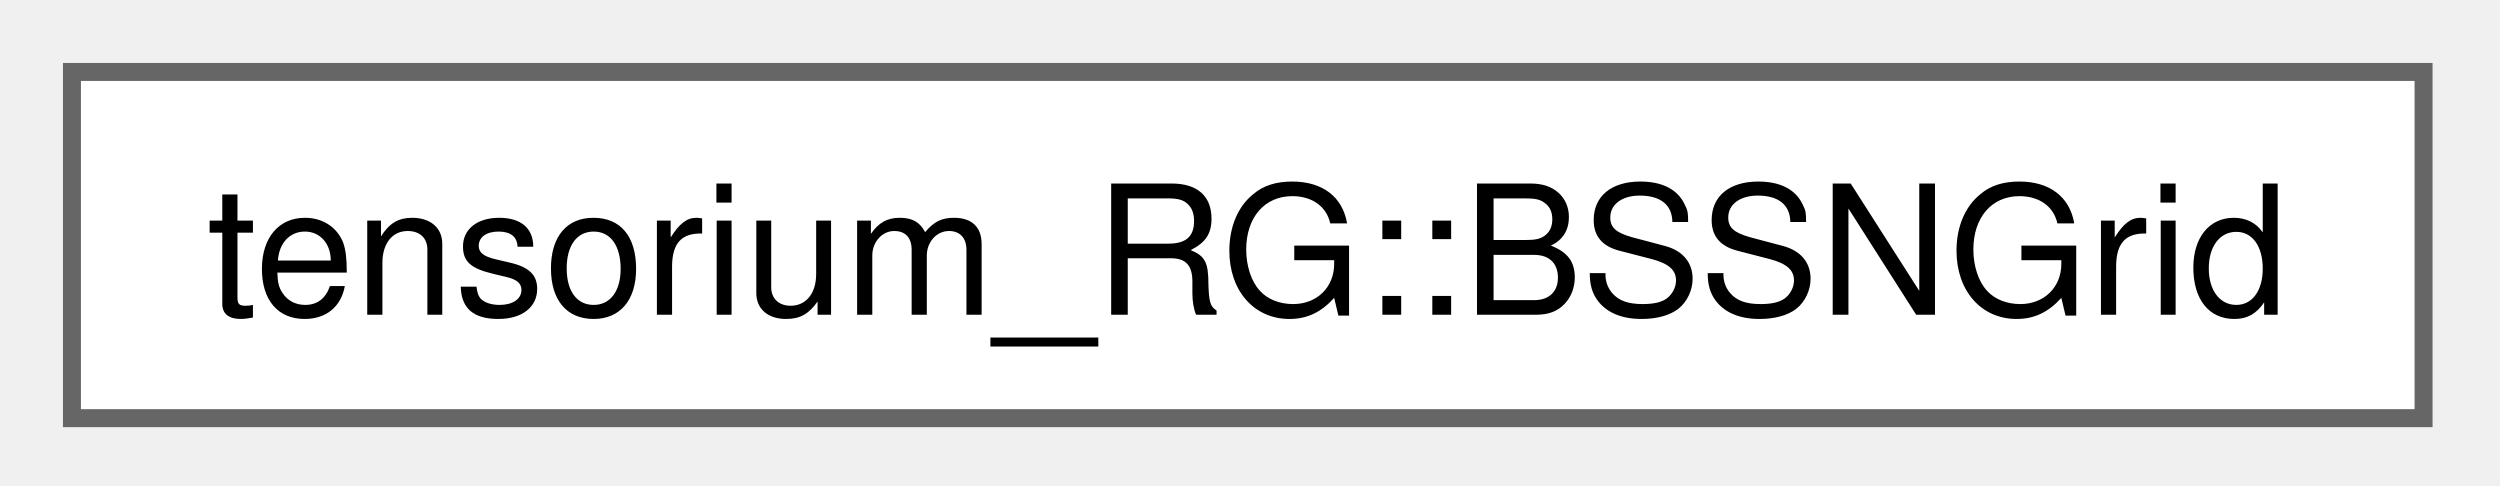
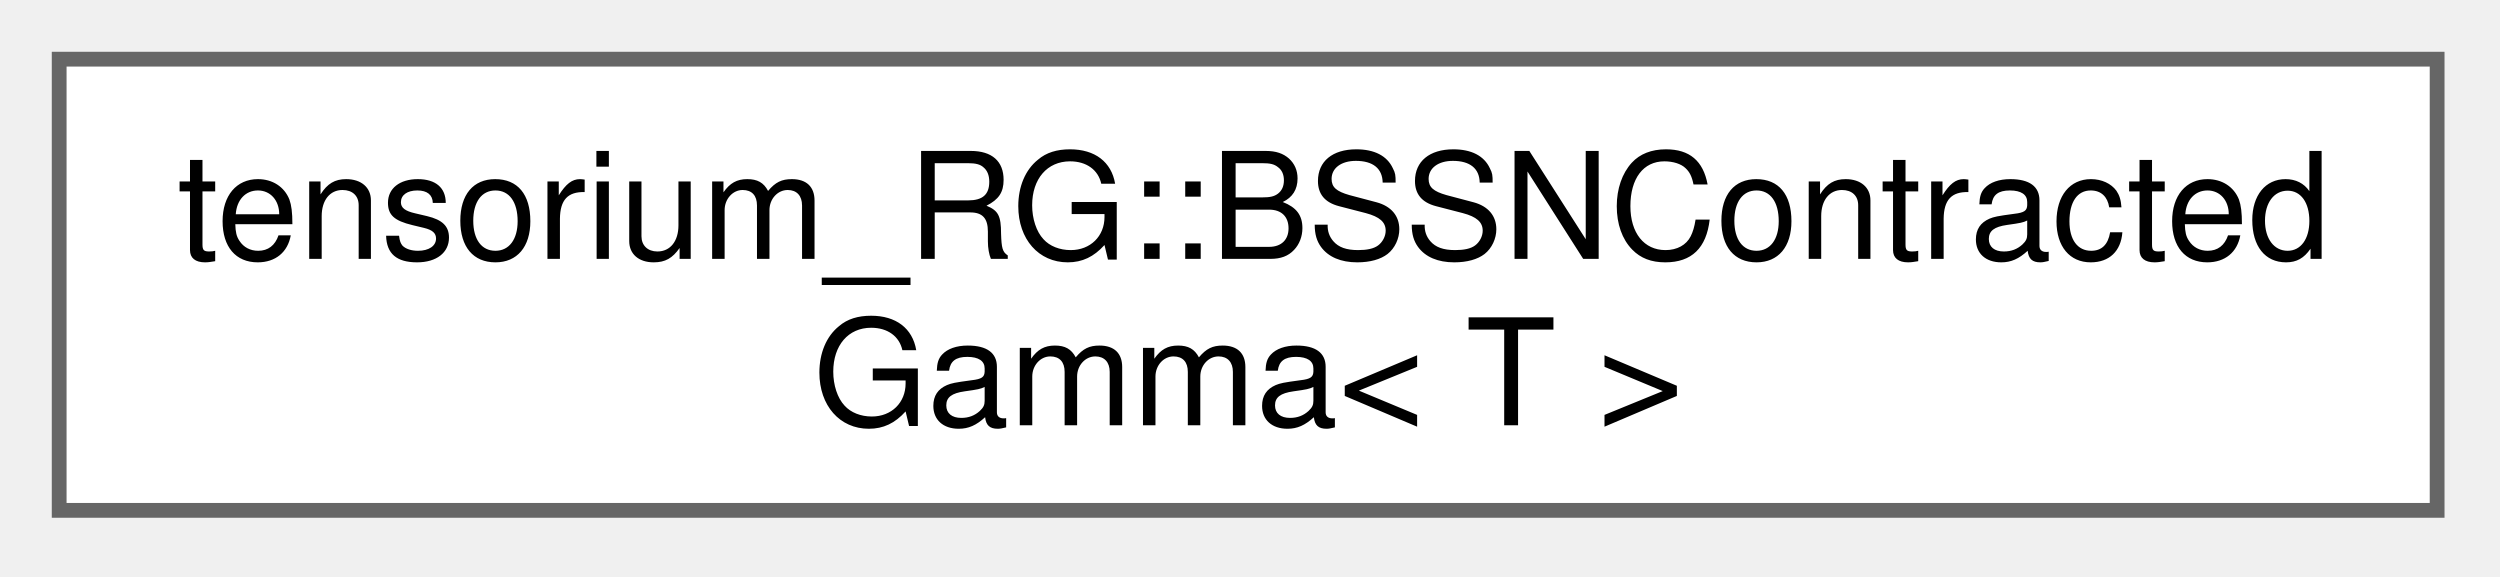
- <svg xmlns="http://www.w3.org/2000/svg" xmlns:xlink="http://www.w3.org/1999/xlink" width="139pt" height="27pt" viewBox="0.00 0.00 139.00 27.00">
-   <g id="graph0" class="graph" transform="scale(1 1) rotate(0) translate(4 23.25)">
+ <svg xmlns="http://www.w3.org/2000/svg" xmlns:xlink="http://www.w3.org/1999/xlink" width="169pt" height="39pt" viewBox="0.00 0.00 169.00 39.00">
+   <g id="graph0" class="graph" transform="scale(1 1) rotate(0) translate(4 34.5)">
    <g id="Node000000" class="node">
      <g id="a_Node000000">
-         <a xlink:href="structtensorium___r_g_1_1_b_s_s_n_grid.html" target="_top" xlink:title="Storage structure for all evolved BSSN variables on a single grid point or patch.">
-           <polygon fill="white" stroke="#666666" points="130.75,-19.25 0,-19.25 0,0 130.75,0 130.75,-19.25" />
-           <text xml:space="preserve" text-anchor="middle" x="65.38" y="-5.75" font-family="Helvetica,sans-Serif" font-size="10.00">tensorium_RG::BSSNGrid</text>
+         <a xlink:href="classtensorium___r_g_1_1_b_s_s_n_contracted_gamma.html" target="_top" xlink:title=" ">
+           <polygon fill="white" stroke="#666666" points="160.75,-30.5 0,-30.5 0,0 160.75,0 160.75,-30.5" />
+           <text xml:space="preserve" text-anchor="start" x="8" y="-17" font-family="Helvetica,sans-Serif" font-size="10.00">tensorium_RG::BSSNContracted</text>
+           <text xml:space="preserve" text-anchor="middle" x="80.38" y="-5.75" font-family="Helvetica,sans-Serif" font-size="10.00">Gamma&lt; T &gt;</text>
        </a>
      </g>
    </g>
  </g>
</svg>
